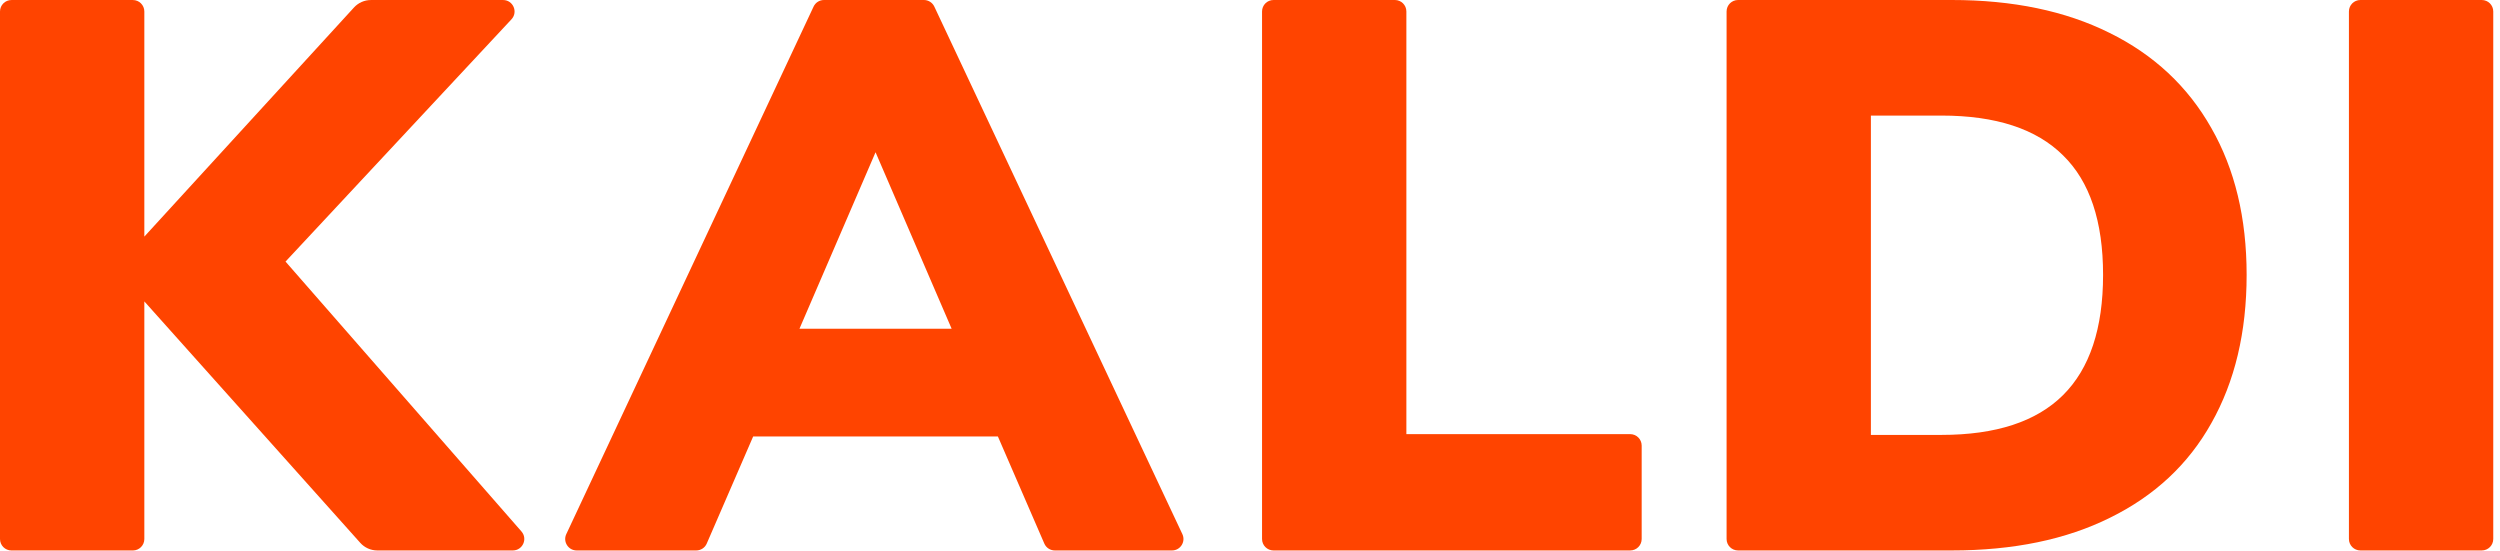
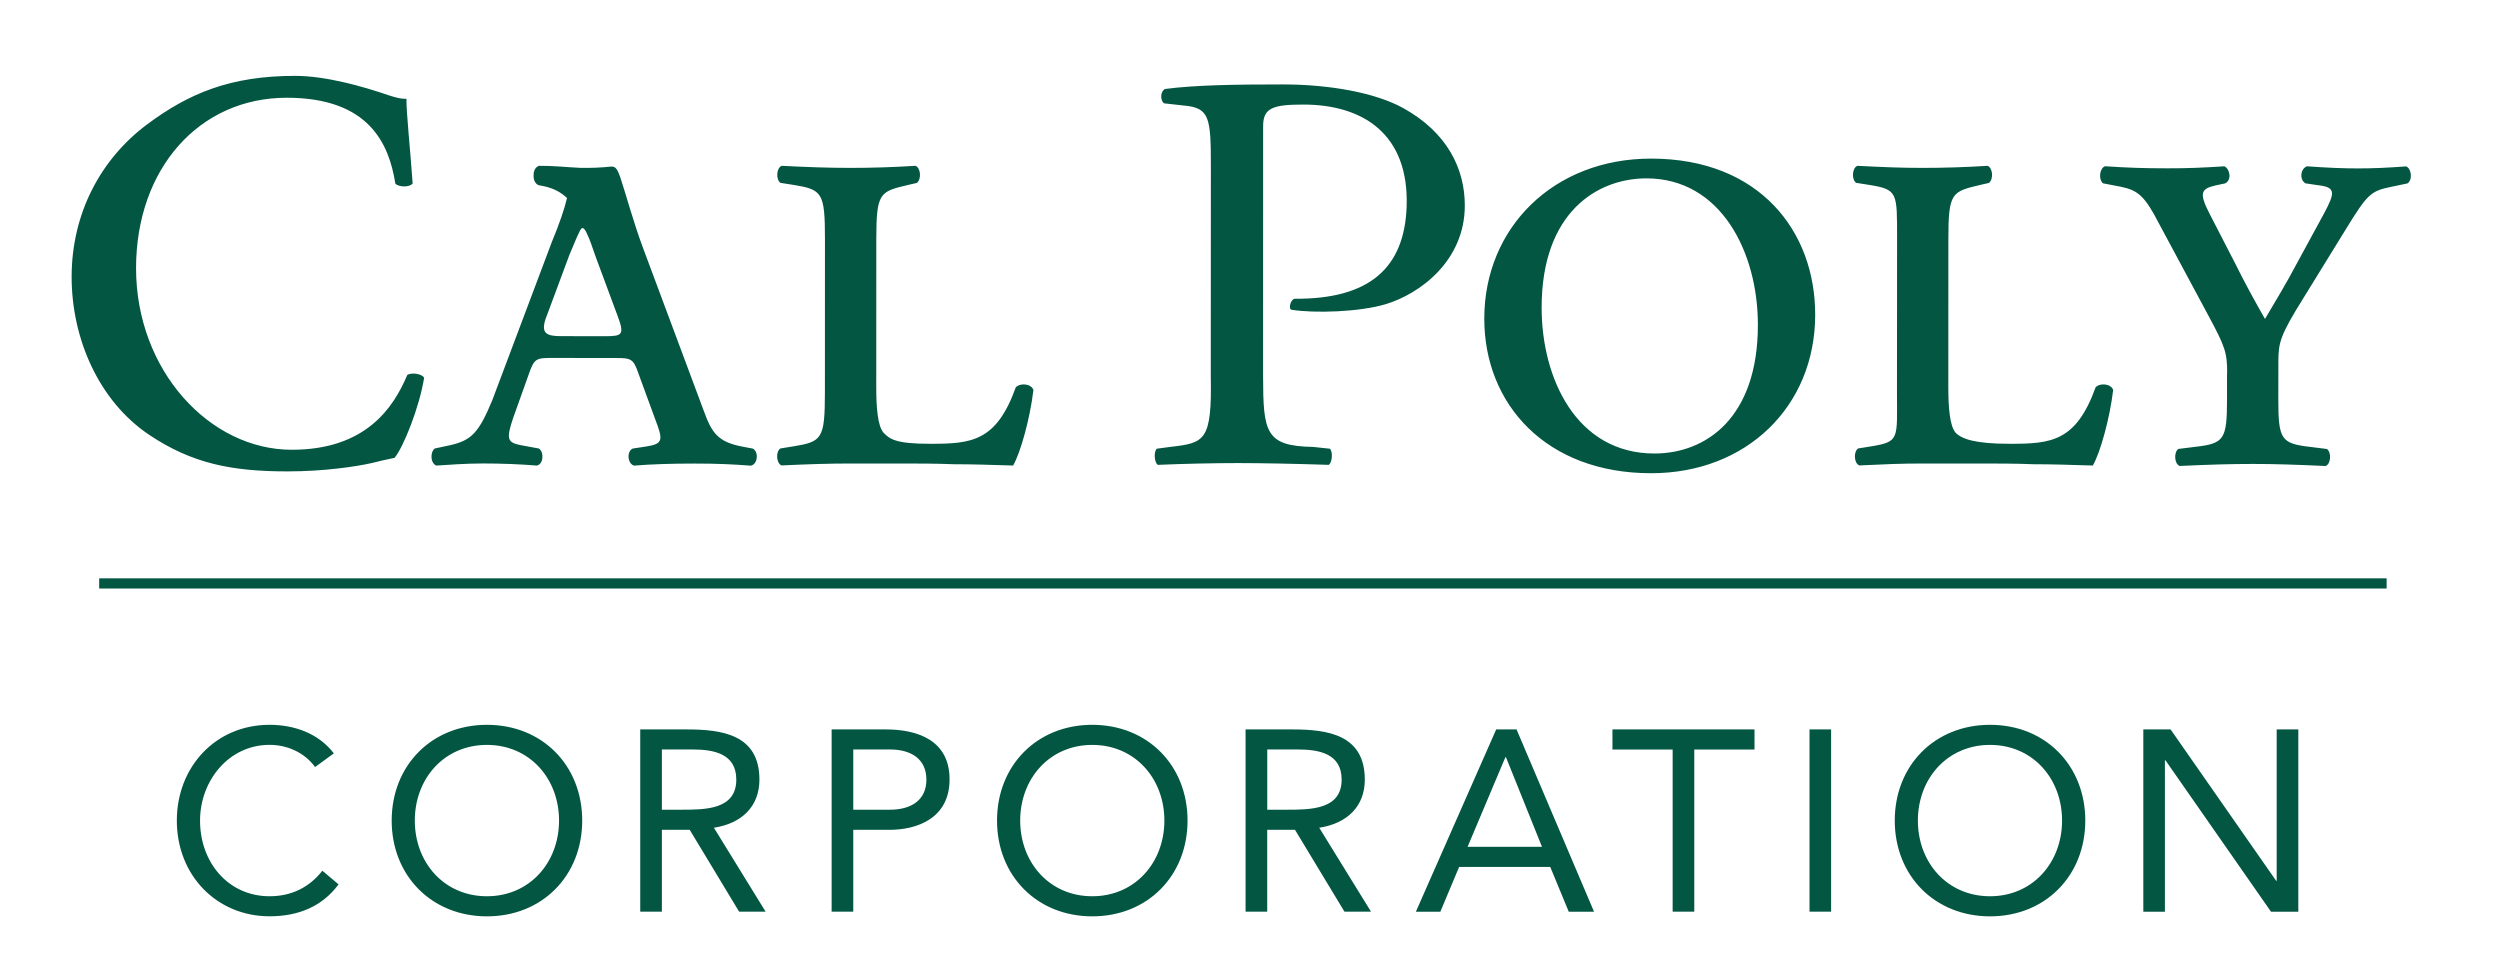
- <svg xmlns="http://www.w3.org/2000/svg" xmlns:xlink="http://www.w3.org/1999/xlink" viewBox="0 0 109 24">
-   <g transform="translate(-1470)">
-     <g style="mix-blend-mode:normal" transform="translate(1470)" fill="#f40">
-       <use xlink:href="#b" style="mix-blend-mode:normal" />
-       <use xlink:href="#c" style="mix-blend-mode:normal" />
-       <use xlink:href="#d" style="mix-blend-mode:normal" />
-       <use xlink:href="#e" style="mix-blend-mode:normal" />
-       <use xlink:href="#f" style="mix-blend-mode:normal" />
-     </g>
+ <svg xmlns="http://www.w3.org/2000/svg" id="Layer_1" viewBox="0 0 5200 2024">
+   <style>.st0{fill:#035642}</style>
+   <path class="st0" d="M305.2 259.3c88.1-65.9 175.2-101.5 308.6-101.5 63.9 0 141.4 22 195.9 40.8 14 4.4 25 7.4 35.7 6.9-.4 27.5 7.8 103 12.9 176.2-6.4 8.1-28.1 8-36 .3-12.9-82.2-54.1-178.7-225.9-178.7C414.3 203.3 283 350.8 283 558c0 211.8 152.4 377.5 323.8 377.5 152.8 0 211-85.9 240.3-155.5 8.4-5.8 30.7-2.7 35.1 5.8-10 61.9-43.2 144.5-61.5 166.5-19.3 3.8-32.9 7.3-46.4 10.6-33.6 7.7-100.6 17.6-176.3 17.6-116.5 0-198.5-16.4-287.8-76.1C206.6 834.9 149 705.9 149 575.9c0-131.8 60.2-244.6 156.2-316.6M1715.9 497.8c0-97.7-5.6-103.5-66-113.3l-26.7-4.2c-9.7-7.2-8.4-31.1 2.8-35.4 54.8 2.8 98.4 4.3 143.3 4.3 45 0 88.4-1.4 134.9-4.3 11.3 4.4 12.6 28.4 2.8 35.6l-18.3 4.2c-58.9 14-65.9 15.6-66 113.2l-.1 304.7c-.1 43.8 2.7 83.5 15.4 97.7 12.7 12.7 23.7 22.8 96.7 22.8 85.6 0 137.5-4.3 178.2-117.6 9.9-9.8 32.4-7.2 36.6 5.7-7 59.4-26.8 130.3-42.2 157.1-43.6-1.3-84.3-2.7-123.6-2.7-37.9-1.5-74.4-1.5-110.9-1.5h-103.7c-44.9 0-88.4 1.4-143.3 4-11.2-4.1-12.7-28.3-2.7-35.3l26.6-4.3c60.5-9.8 66-15.5 66.1-113.2l.1-317.5zM1258.6 699.3l-91.3-.1c-30.8 0-45.2-5.3-29.6-43.5l46.6-125.4c13.3-32.6 19.9-46.7 21.7-49.9 1.8-3.2 0 0 0 0 1.8-3.4 3.5-5.6 4.7-5.9 4.1-.9 7.9 5.8 10.8 13.1 4.6 8.9 9.8 24.1 17.8 47.3l44.7 120.5c15.4 41 11.1 43.9-25.4 43.9m307.5 233.8l-22.4-4.2c-50.6-9.8-63.2-28.3-80.1-75l-126.3-338.7c-19.9-53.4-36-113.2-46.9-145.8-1.8-5.7-4.7-12.7-7.4-16.9-3.3-4.9-7-6.4-11.1-6v-.1c-22.9 2.5-43.7 3-63.5 2.8-30.8-1.5-58.7-4.6-87.3-4.3-7.9 2.7-11.5 11.3-11.2 19.8-.5 7.6 2.2 15.7 8.5 19.6 2.8 2.9 33.2 1.4 61 27.5-5.4 23-15.2 51.9-32 92.6L1024 832.3c-28.1 68.1-43.6 83.6-87.2 93.6l-32.3 6.9c-9.8 7.2-9.8 29.9 2.8 35.6 25.3-1.5 59-4.4 98.4-4.4 39.4.1 75.8 1.5 110.9 4.4 14-2.8 15.5-28.3 4.2-35.5l-37.9-7c-26.7-5.6-30.9-11.3-15.5-56.7l32.4-90.7c11.2-32.6 15.5-34 47.7-34l133.4.2c32.3 0 36.6 1.4 47.7 33.9l33.7 92c16.8 44.1 18.2 52.5-18.2 58.1L1316 933c-12.6 5.7-11.2 31.2 2.8 35.5 35.1-2.9 75.9-4.3 126.4-4.3 47.8 0 80.1 1.6 116.6 4.4 14.1-2.8 16.9-28.4 4.3-35.5M3945.9 497.8c0-97.7 1.9-103.5-58.5-113.3l-26.7-4.2c-9.8-7.2-8.5-31.1 2.8-35.4 54.7 2.8 90.8 4.3 135.7 4.3 45 0 88.5-1.4 134.9-4.3 11.3 4.4 12.6 28.4 2.8 35.6l-18.3 4.2c-59 14-66 15.6-66 113.2l-.1 304.7c-.1 43.9 2.7 83.5 15.4 97.7 12.7 12.7 39.7 22.8 112.6 22.8 85.6 0 137.6-4.3 178.4-117.6 9.8-9.8 32.2-7.2 36.5 5.7-7.1 59.4-26.8 130.3-42.3 157.1-43.5-1.3-84.3-2.7-123.6-2.7-37.8-1.5-74.3-1.5-110.8-1.5H3999c-45 0-76.7 1.4-131.5 4-11.2-4.1-12.6-28.3-2.7-35.3l26.7-4.3c60.4-9.8 54.2-15.5 54.2-113.2l.2-317.5zM3206.6 640c-.1 145.9 71.7 303.3 234.6 303.3 106.8 0 215.2-73.6 215.2-267.6 0-151.7-77.3-304.7-231.8-304.7-101.1 0-218 69.3-218 269m569 14.5c0 191.2-143.4 330-341.5 329.8-217.7 0-346.9-143.1-346.8-321.7.1-188.4 143.5-332.8 347.1-332.7 226.1.1 341.3 151.8 341.2 324.6M4632.5 776.6c0-43.8-4.2-55.3-39.2-120.5L4490.7 465c-29.3-56.8-43.4-69.4-80-76.7l-36.5-7c-9.8-8.6-7-31.2 4.1-35.5 46.5 3 78.8 4.3 129.3 4.3 42.2.1 74.5-1.3 119.3-4.2 11.4 5.7 15.6 28.4 1.5 35.5l-19.6 4.2c-31.1 7.1-35.2 15.6-12.7 59.4l51.9 100.7c21 42.5 42.1 80.8 63.2 117.7 22.5-38.3 43.5-72.3 67.4-117.6l56.2-103.3c21.1-39.8 24-52.5-9.8-56.8l-29.5-4.3c-12.6-7-11.3-29.8 2.8-35.5 42.1 3 74.4 4.4 106.6 4.4 31 0 60.5-1.3 99.8-4.2 11.2 4.2 14 28.3 2.8 35.4l-33.8 7.1c-43.5 8.5-50.4 17-94.1 87.8l-87.2 141.5c-50.6 80.8-53.4 95-53.4 136l-.1 76.5c0 83.6 5.7 92.1 66 99.1l35.1 4.4c9.8 6.9 8.5 31.2-2.8 35.4-61.8-2.9-108.1-4.3-151.7-4.3-44.9 0-88.4 1.3-151.8 4.2-11.2-4.3-12.5-28.5-2.7-35.4l35.2-4.4c60.4-6.9 65.9-15.6 66-99v-53.8zM2627.2 781.2c.2 118.4 4.7 146.6 104.1 148.4l34.7 3.7c7.1 6 4.8 30-2.4 33.6-67.1-2.3-141.2-3.7-188.3-3.7-49.3 0-115.1 1.4-166.9 3.7-7-3.7-9.4-26.5-2.3-33.6l27.7-3.7c72.4-8.3 87.2-12.1 84.6-148.4l.2-434.5c0-101-2.3-122.4-55.4-127.1l-42.3-4.7c-8.3-7.3-7.1-25.1 2.3-29.8 62.4-8.3 147.6-9.5 245.4-9.5 97.9.1 192.2 17.4 249.5 48.9 91.7 50.5 128.7 125.9 128.7 202.9 0 115.5-94 184.1-164.6 205.3-55.1 16.5-148.3 19.1-195.2 11.7-8.9-1.3-1.5-23 6.1-23 155.7 1.1 228.2-64.3 232.7-191.8 5.2-151-91-212.1-214.7-212.1-62.4 0-83.8 6.5-83.8 44.5l-.1 519.2zM206.3 1202.9h4757.9v21.2H206.3z" />
+   <g>
+     <path class="st0" d="M655.4 1595.4c-22.5-30.6-58.3-46.1-94.8-46.1-84.6 0-144.5 74.4-144.5 157.5 0 87.8 59.4 157.4 144.5 157.4 46.1 0 83.1-18.8 109.9-53.1l33.7 28.4c-33.7 45.6-83 66.4-143.6 66.4-108.6 0-192.8-84-192.8-199.1 0-111.4 80.4-199.2 192.8-199.2 51.4 0 101.8 17.6 133.8 59.4l-39 28.4zM1162.8 1706.8c0-87.3-61.1-157.4-150-157.4-89 0-150 70.1-150 157.4 0 87.3 61 157.4 150 157.4 88.9 0 150-70.2 150-157.4m-348.1 0c0-114.6 83.1-199.2 198.2-199.2s198.1 84.5 198.1 199.2c0 114.6-83 199.2-198.1 199.2s-198.2-84.6-198.2-199.2M1376.7 1684.2h40.2c49.8 0 114.6 0 114.6-62.6 0-54.6-47.7-62.7-91.6-62.7h-63.2v125.3zm-45-167h96.9c73.4 0 151 10.7 151 104.4 0 55.1-35.8 91-94.7 100.1l107.6 174.6h-55.1L1434.6 1726h-57.9v170.3h-45v-379.1zM1774.8 1684.2h76.1c45 0 76-20.3 76-62.6s-31-62.7-76-62.7h-76.1v125.3zm-45-167h112.5c69.6 0 132.8 24.6 132.8 103.9 0 83-70.7 104.9-124.2 104.9h-76.1v170.3h-45v-379.1zM2421.9 1706.8c0-87.3-61-157.4-150-157.4-88.8 0-149.9 70.1-149.9 157.4 0 87.3 61 157.4 149.9 157.4 89 0 150-70.2 150-157.4m-348.1 0c0-114.6 83-199.2 198.1-199.2 115.2 0 198.2 84.5 198.2 199.2 0 114.6-83 199.2-198.2 199.2-115.1 0-198.1-84.6-198.1-199.2M2635.9 1684.2h40.1c49.8 0 114.6 0 114.6-62.6 0-54.6-47.6-62.7-91.6-62.7h-63.1v125.3zm-45-167h96.9c73.4 0 151 10.7 151 104.4 0 55.1-35.9 91-94.8 100.1l107.7 174.6h-55.2L2693.6 1726h-57.8v170.3h-45v-379.1z" />
  </g>
-   <defs>
-     <path id="b" d="M22.735 23.171c.283.323.053.829-.376.829h-5.907c-.285 0-.556-.121-.745-.333l-9.414-10.526v10.36c0 .276-.224.5-.5.5h-5.293c-.276 0-.5-.224-.5-.5v-23c0-.276.224-.5.5-.5h5.293c.276 0 .5.224.5.5v9.815l9.141-9.99c.19-.207.457-.325.738-.325h5.762c.437 0 .664.521.366.841l-9.851 10.563 10.287 11.767z" />
-     <path id="c" d="M45.991 24c-.199 0-.38-.118-.459-.301l-2.024-4.669h-10.67l-2.024 4.669c-.079.183-.259.301-.459.301h-5.212c-.366 0-.608-.381-.453-.712l10.782-23c.082-.176.259-.288.453-.288h4.358c.194 0 .37.112.453.287l10.815 23c.156.332-.086.713-.452.713h-5.108zm-11.135-9.668h6.635l-3.317-7.694-3.317 7.694z" />
-     <path id="d" d="M55.525 24c-.276 0-.5-.224-.5-.5v-23c0-.276.224-.5.5-.5h5.293c.276 0 .5.224.5.5v18.428h9.759c.276 0 .5.224.5.5v4.072c0 .276-.224.5-.5.5h-15.552z" />
-     <path id="e" d="M75.279.5c0-.276.224-.5.5-.5h9.315c2.667 0 4.959.477 6.874 1.43 1.938.953 3.42 2.338 4.446 4.153 1.026 1.793 1.539 3.926 1.539 6.4 0 2.496-.513 4.652-1.539 6.468-1.003 1.793-2.474 3.166-4.412 4.119-1.915.953-4.218 1.43-6.908 1.43h-9.315c-.276 0-.5-.224-.5-.5v-23zm9.37 18.462c2.371 0 4.138-.579 5.301-1.736 1.163-1.157 1.744-2.905 1.744-5.242 0-2.338-.581-4.074-1.744-5.209-1.163-1.157-2.93-1.736-5.301-1.736h-3.078v13.923h3.078z" />
-     <path id="f" d="M102.913 24c-.276 0-.5-.224-.5-.5v-23c0-.276.224-.5.5-.5h5.293c.276 0 .5.224.5.5v23c0 .276-.224.5-.5.5h-5.293z" />
-   </defs>
+   <path class="st0" d="M3132.4 1575h-1.2l-78.6 186.3h154.7l-74.9-186.3zm-20.3-57.8h42.3l161.2 379.2H3263l-38.5-93.2H3035l-39.1 93.2H2945l167.1-379.2zM3649.4 1559h-125.3v337.3h-45V1559h-125.2v-41.8h295.5zM3763.8 1517.2h44.9v379.1h-44.9z" />
+   <g>
+     <path class="st0" d="M4289.1 1706.8c0-87.3-61-157.4-149.9-157.4s-150 70.1-150 157.4c0 87.3 61 157.4 150 157.4 88.9 0 149.9-70.2 149.9-157.4m-348 0c0-114.6 83-199.2 198.2-199.2 115.1 0 198.1 84.5 198.1 199.2 0 114.6-83 199.2-198.1 199.2-115.2 0-198.2-84.6-198.2-199.2" />
+   </g>
+   <path class="st0" d="M4458.1 1517.2h56.7l219.6 314.9h1.1v-314.9h45v379.2h-56.8l-219.5-314.9h-1.2v314.9h-44.9z" />
</svg>
